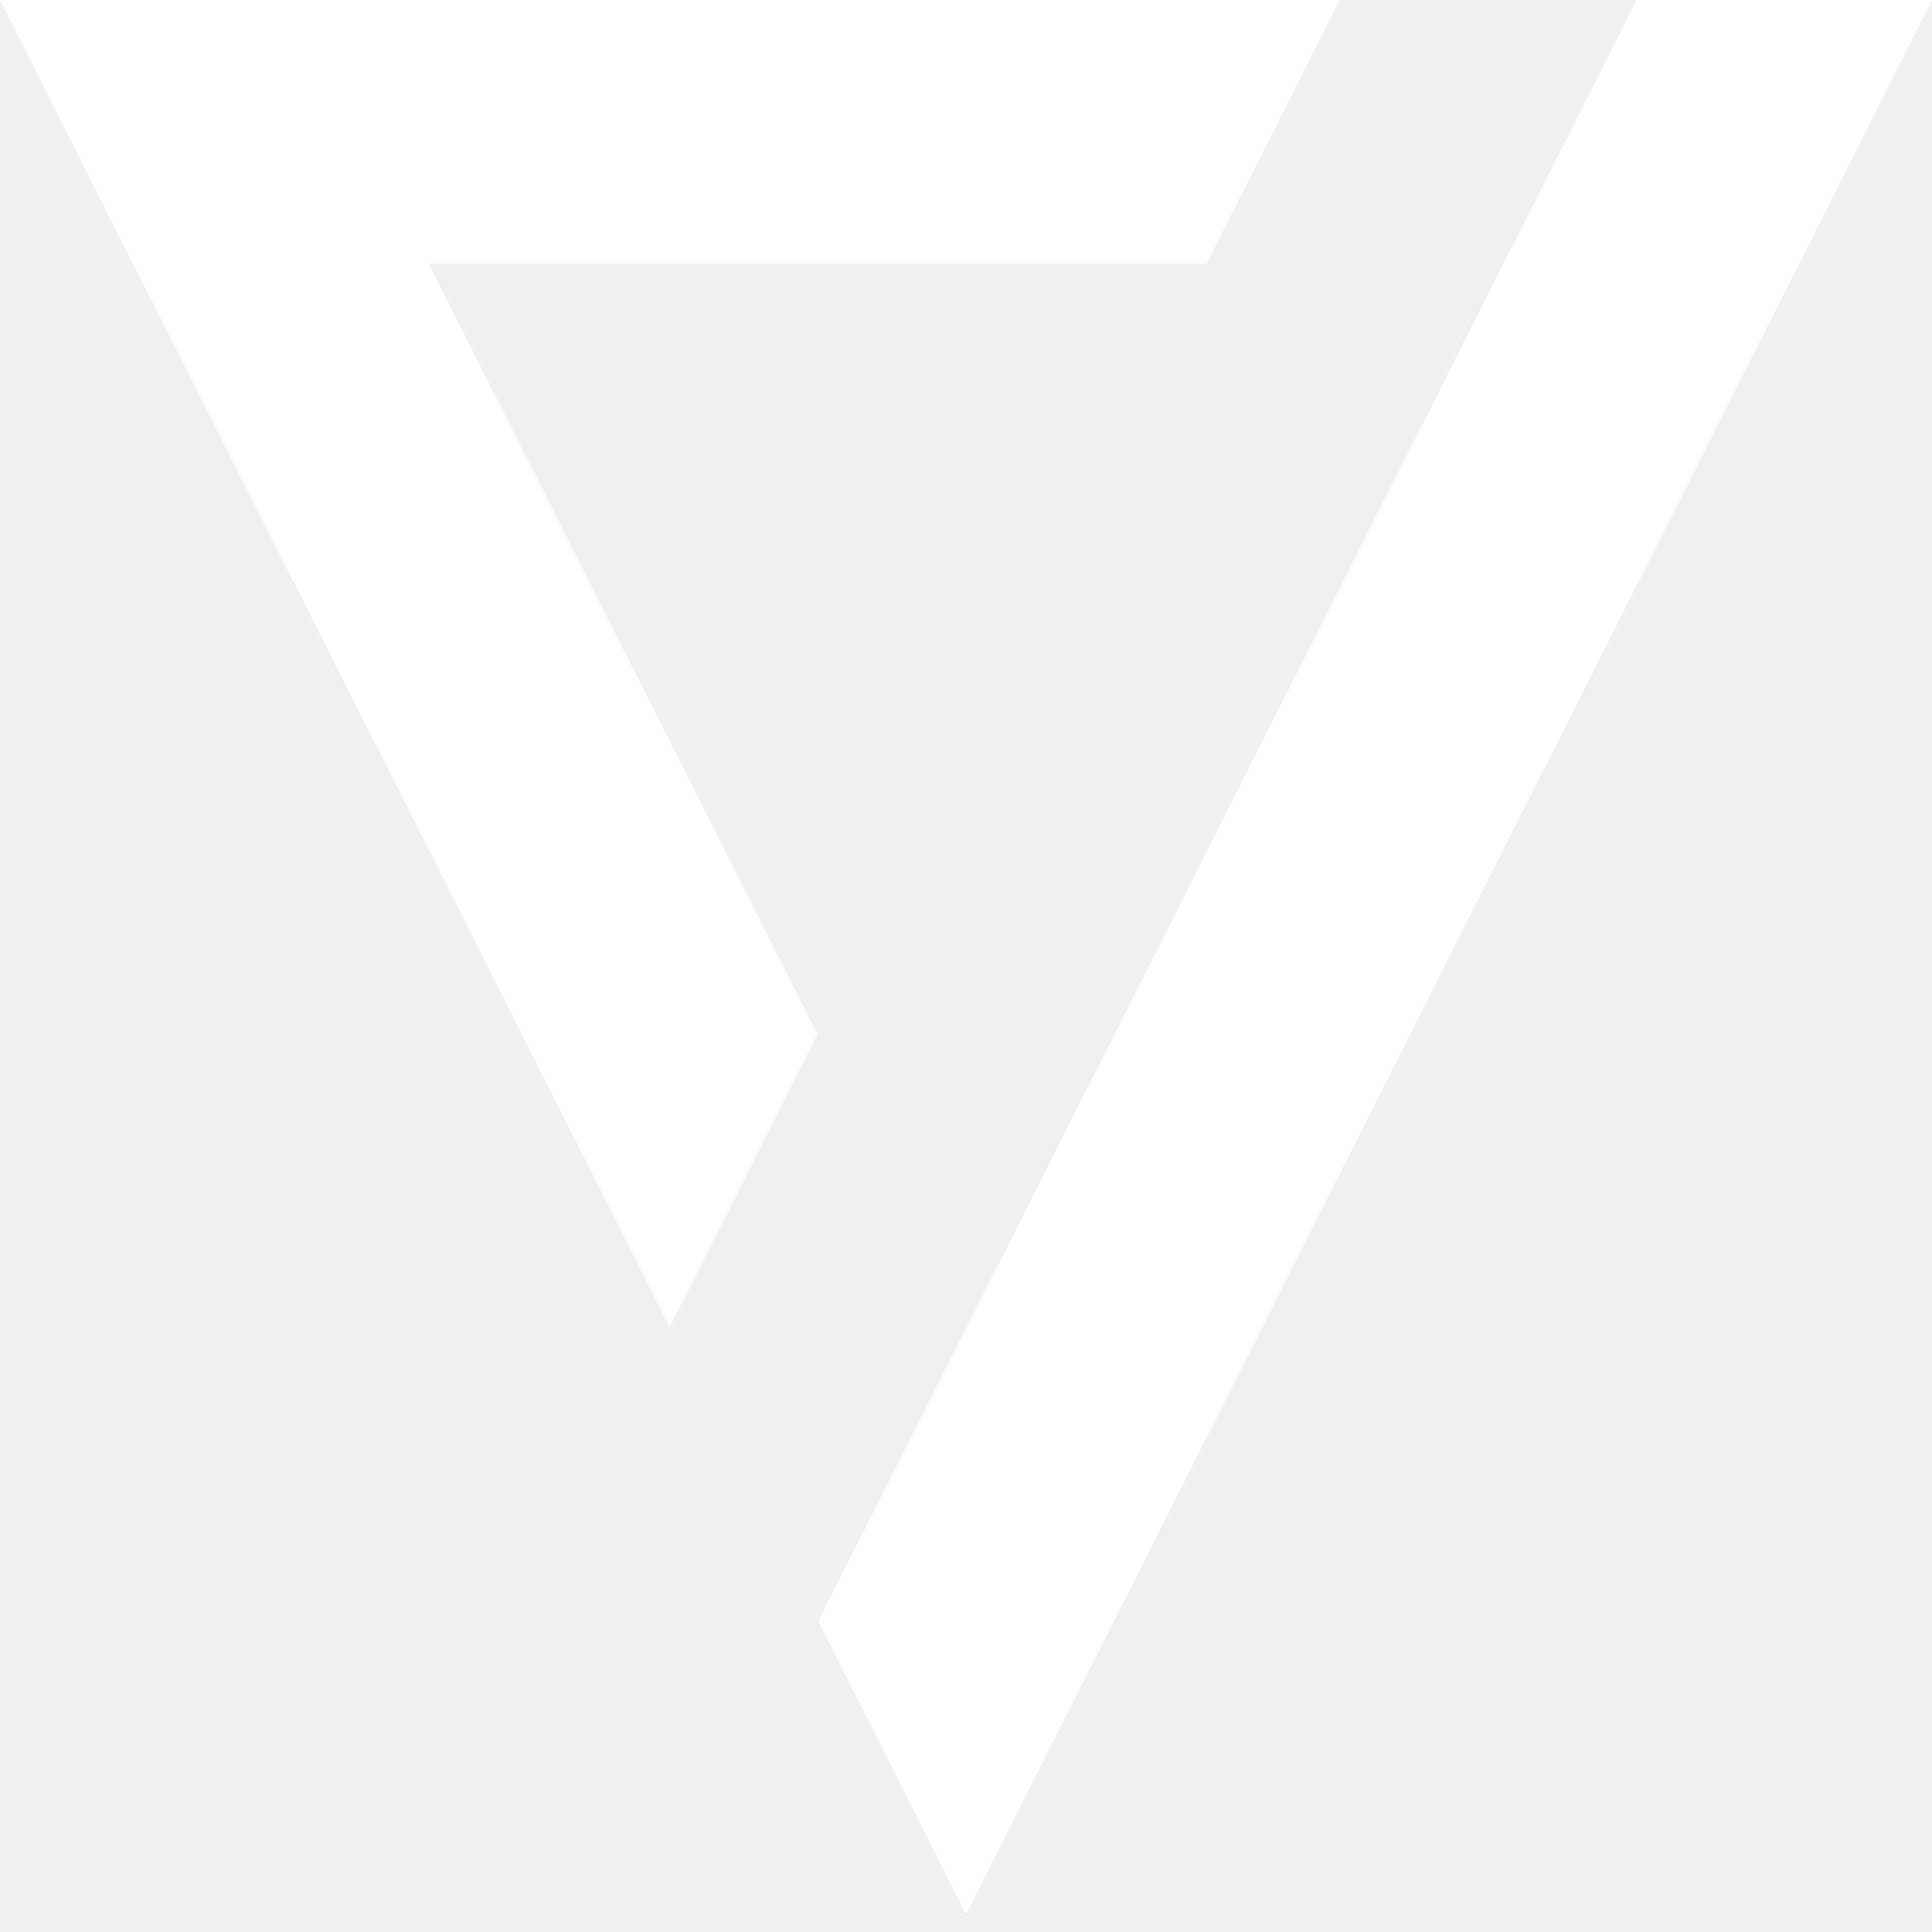
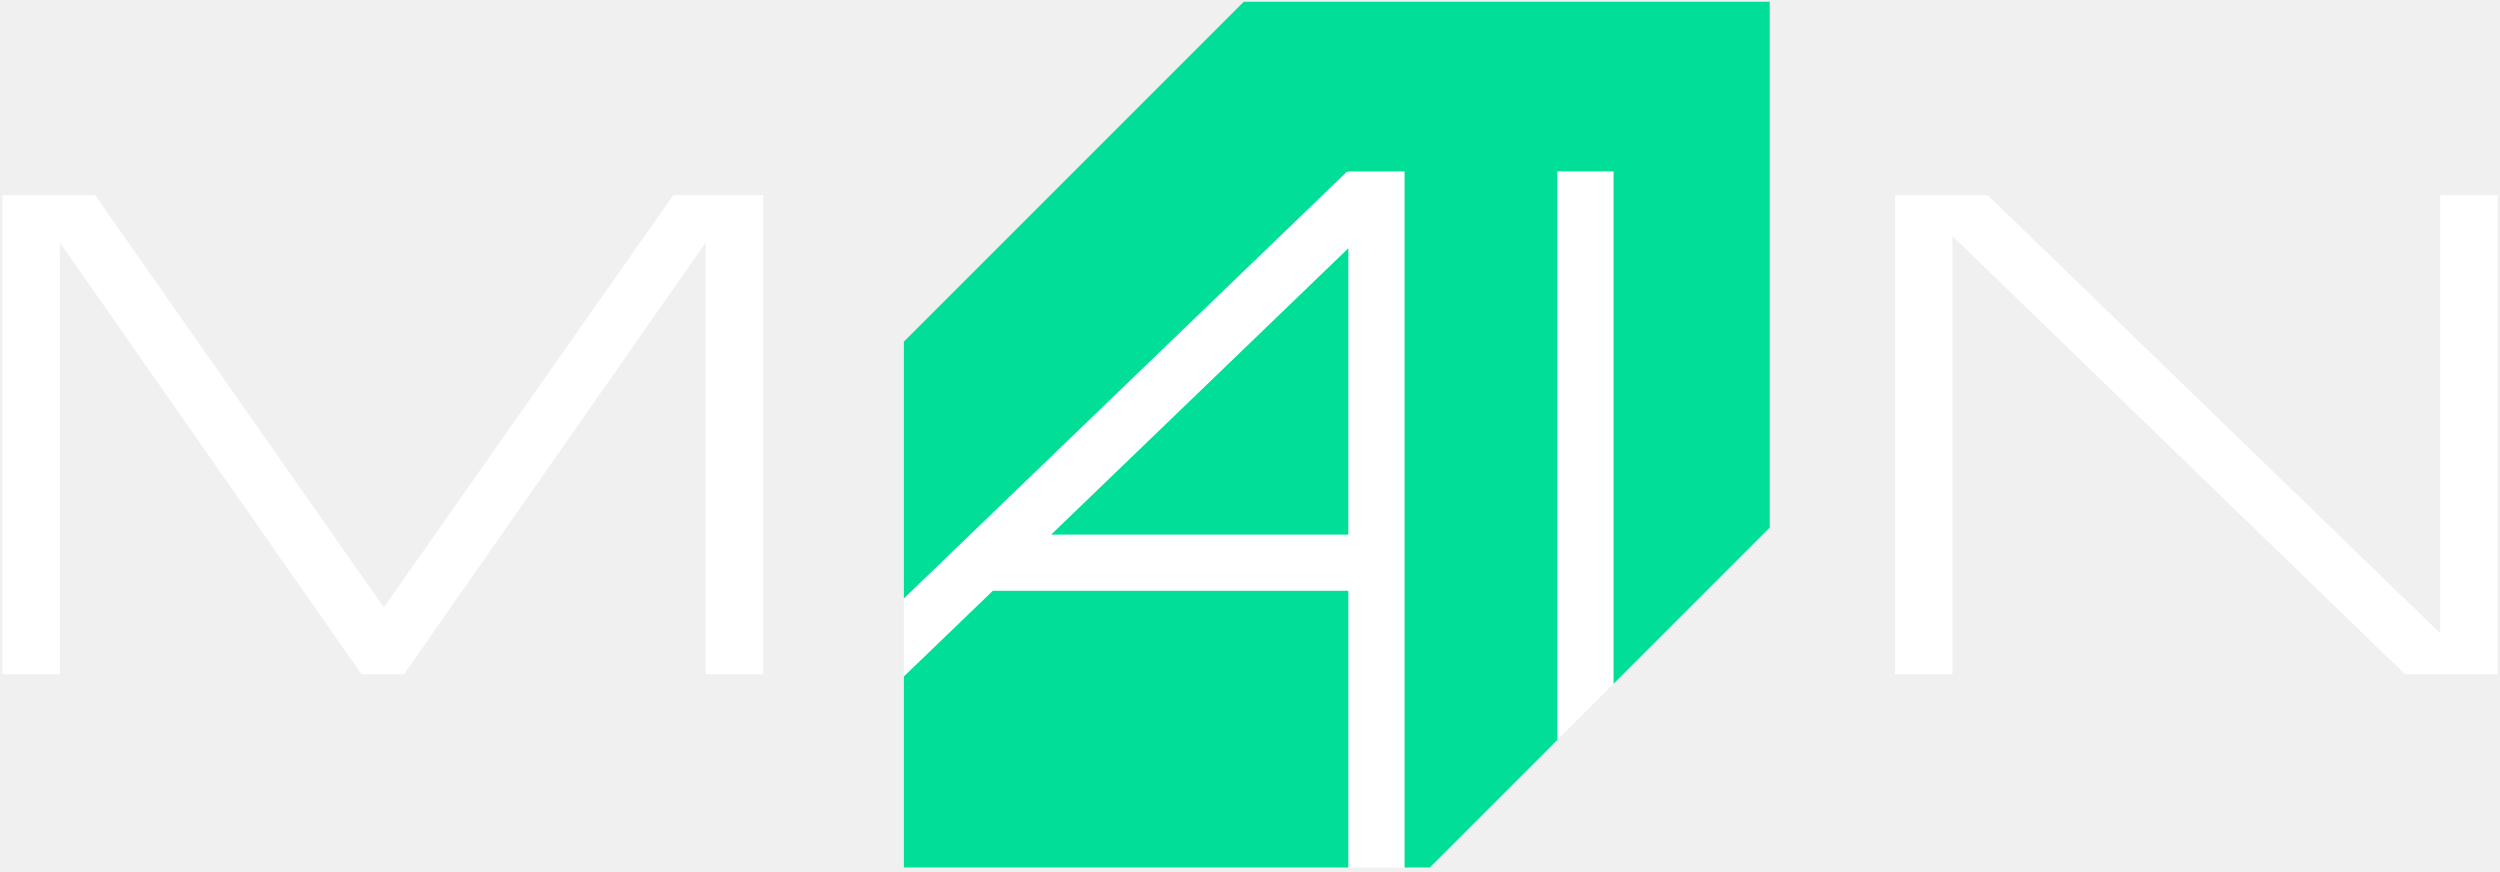
- <svg xmlns="http://www.w3.org/2000/svg" width="79" height="79" viewBox="0 0 79 79" fill="none">
-   <path d="M17.525 10.784H49.332L54.775 0H0L27.385 54.259L33.426 42.289L17.525 10.784Z" fill="white" />
-   <path d="M66.925 0L33.46 66.298L39.502 78.263L79.003 0H66.925Z" fill="white" />
+ <svg xmlns="http://www.w3.org/2000/svg" width="462" height="161" viewBox="0 0 462 161" fill="none">
+   <path d="M229.833 0.331C205.3 24.864 191.547 38.618 167.029 63.135V160.315H264.209C273.145 151.379 280.665 143.859 287.788 136.736C300.874 123.666 313.944 110.58 327.029 97.511V0.331H229.849H229.833Z" fill="white" />
+   <path d="M249.168 98.799V45.884L194.25 98.799H249.168Z" fill="white" />
+   <path d="M167.029 125.017V160.315H249.168V109.181H183.47L167.029 125.017Z" fill="white" />
+   <path d="M0.447 36.058H17.571L70.93 112.25L124.433 36.058H141.033V124.604H130.412V44.819L74.651 124.604H66.812L11.068 44.819V124.604H0.447V36.058Z" fill="white" />
+   <path d="M350.195 36.058H367.319L450.952 117.036V36.058H461.573V124.604H444.449L360.816 43.626V124.604H350.195V36.058Z" fill="white" />
+   <path d="M229.833 0.331C205.3 24.864 191.547 38.618 167.029 63.135V110.596L248.961 31.685L249.184 31.908V31.685H259.566V160.315H264.225C273.16 151.379 280.681 143.859 287.804 136.736V31.669H298.187V126.353C306.932 117.608 315.867 108.672 327.045 97.495V0.315H229.865L229.833 0.331Z" fill="#00DE97" />
+   <path d="M249.168 98.799V45.884L194.25 98.799H249.168Z" fill="#00DE97" />
+   <path d="M183.47 109.181L167.029 125.017V160.315H249.168V109.181H183.47Z" fill="#00DE97" />
</svg>
